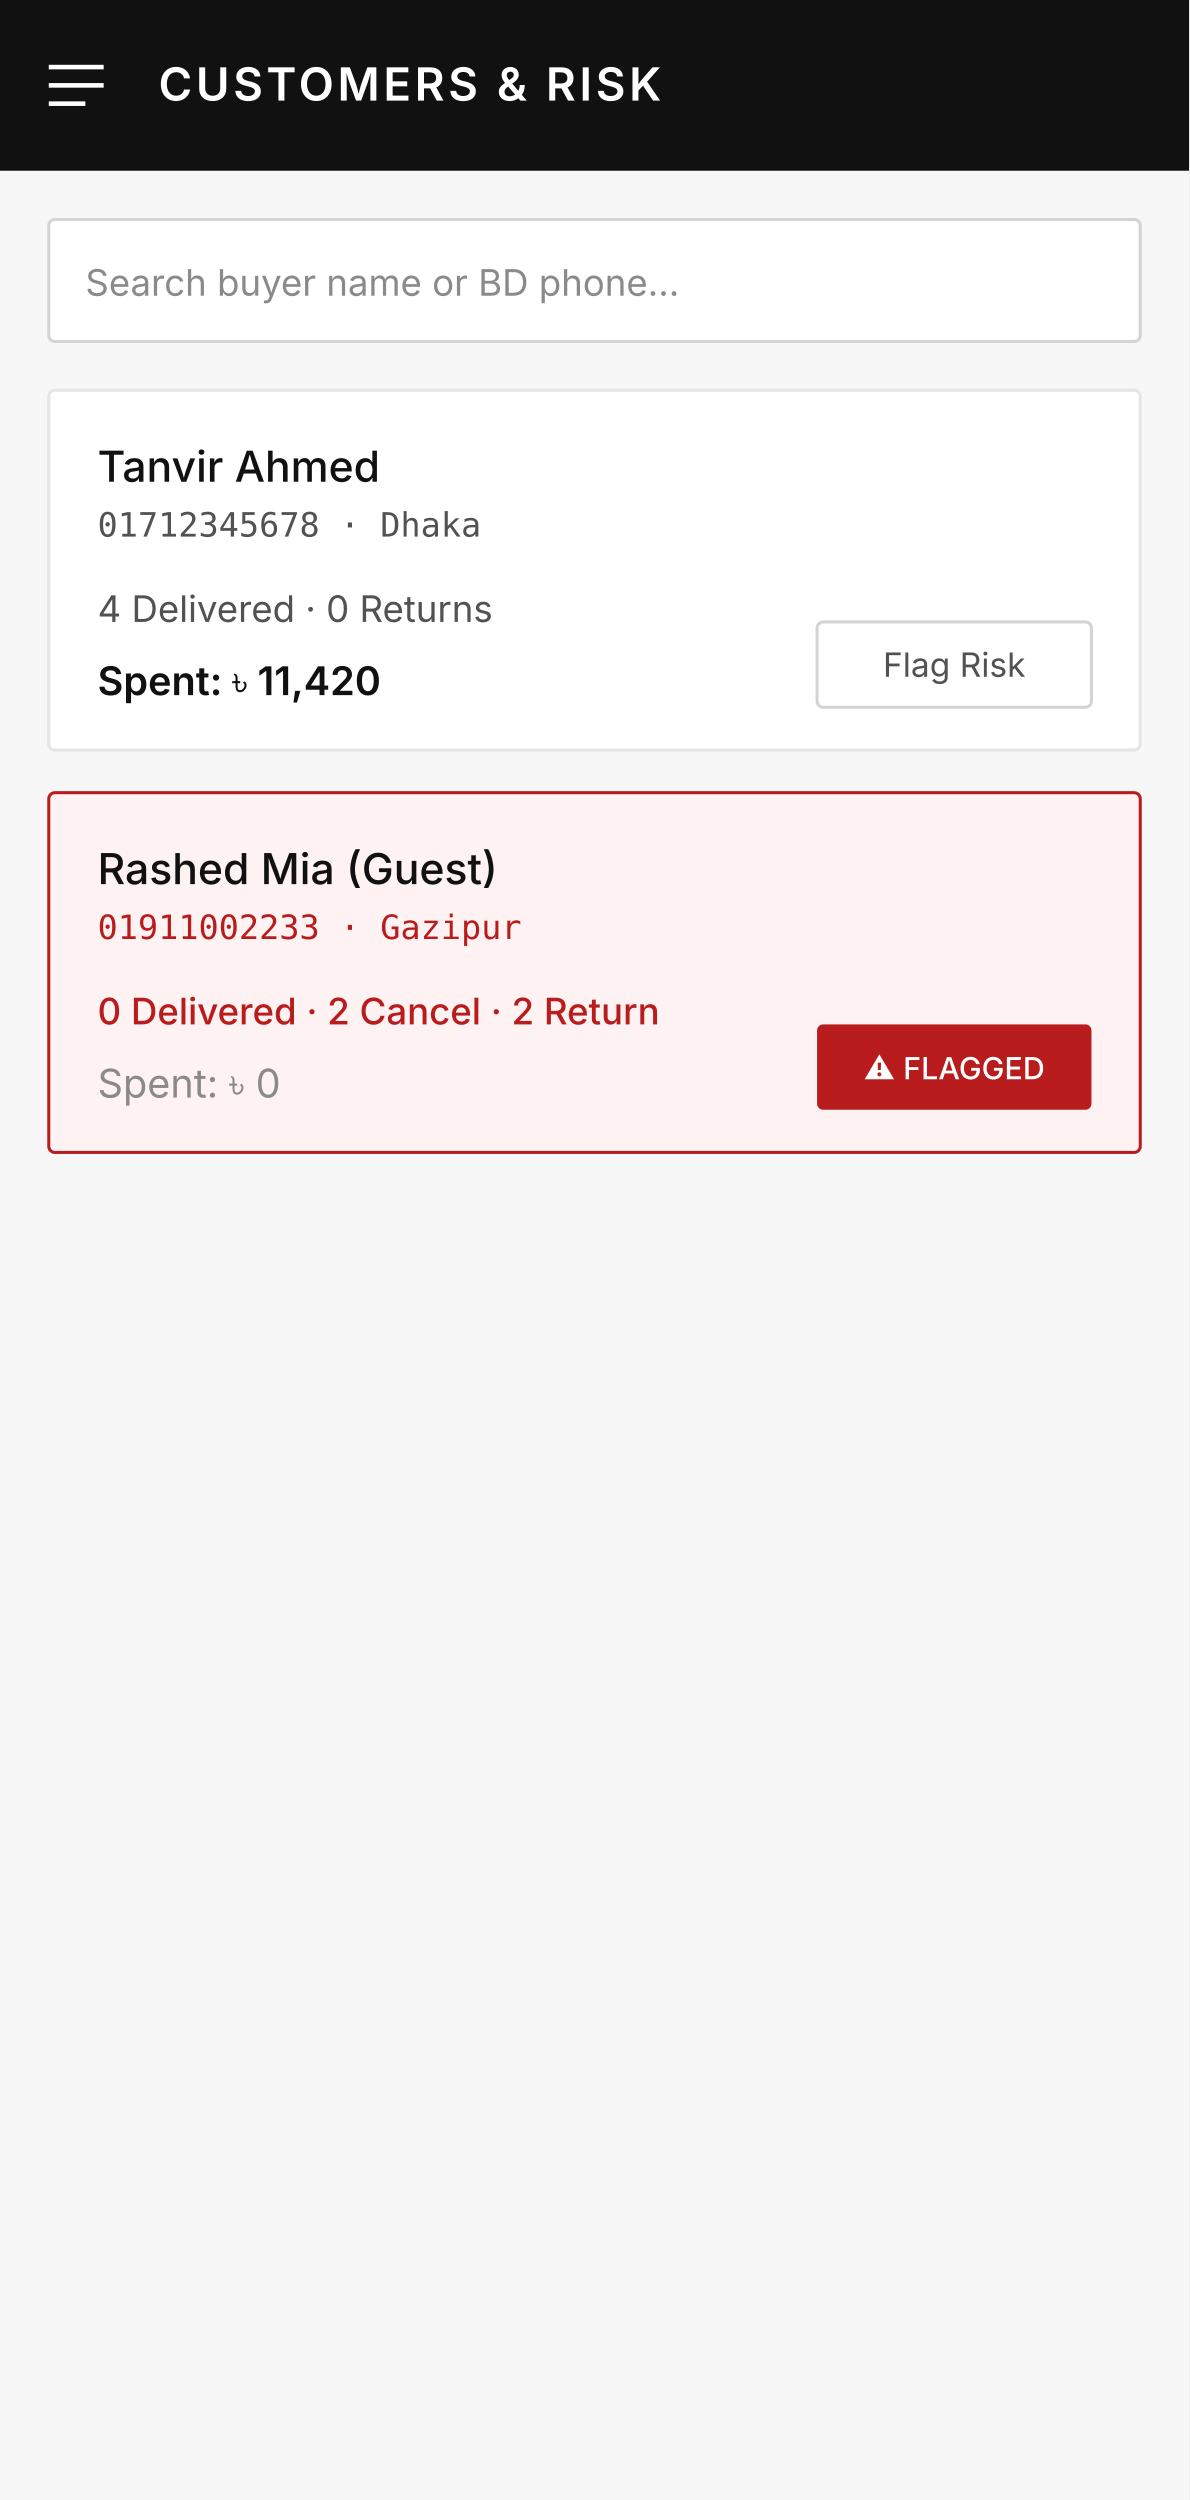
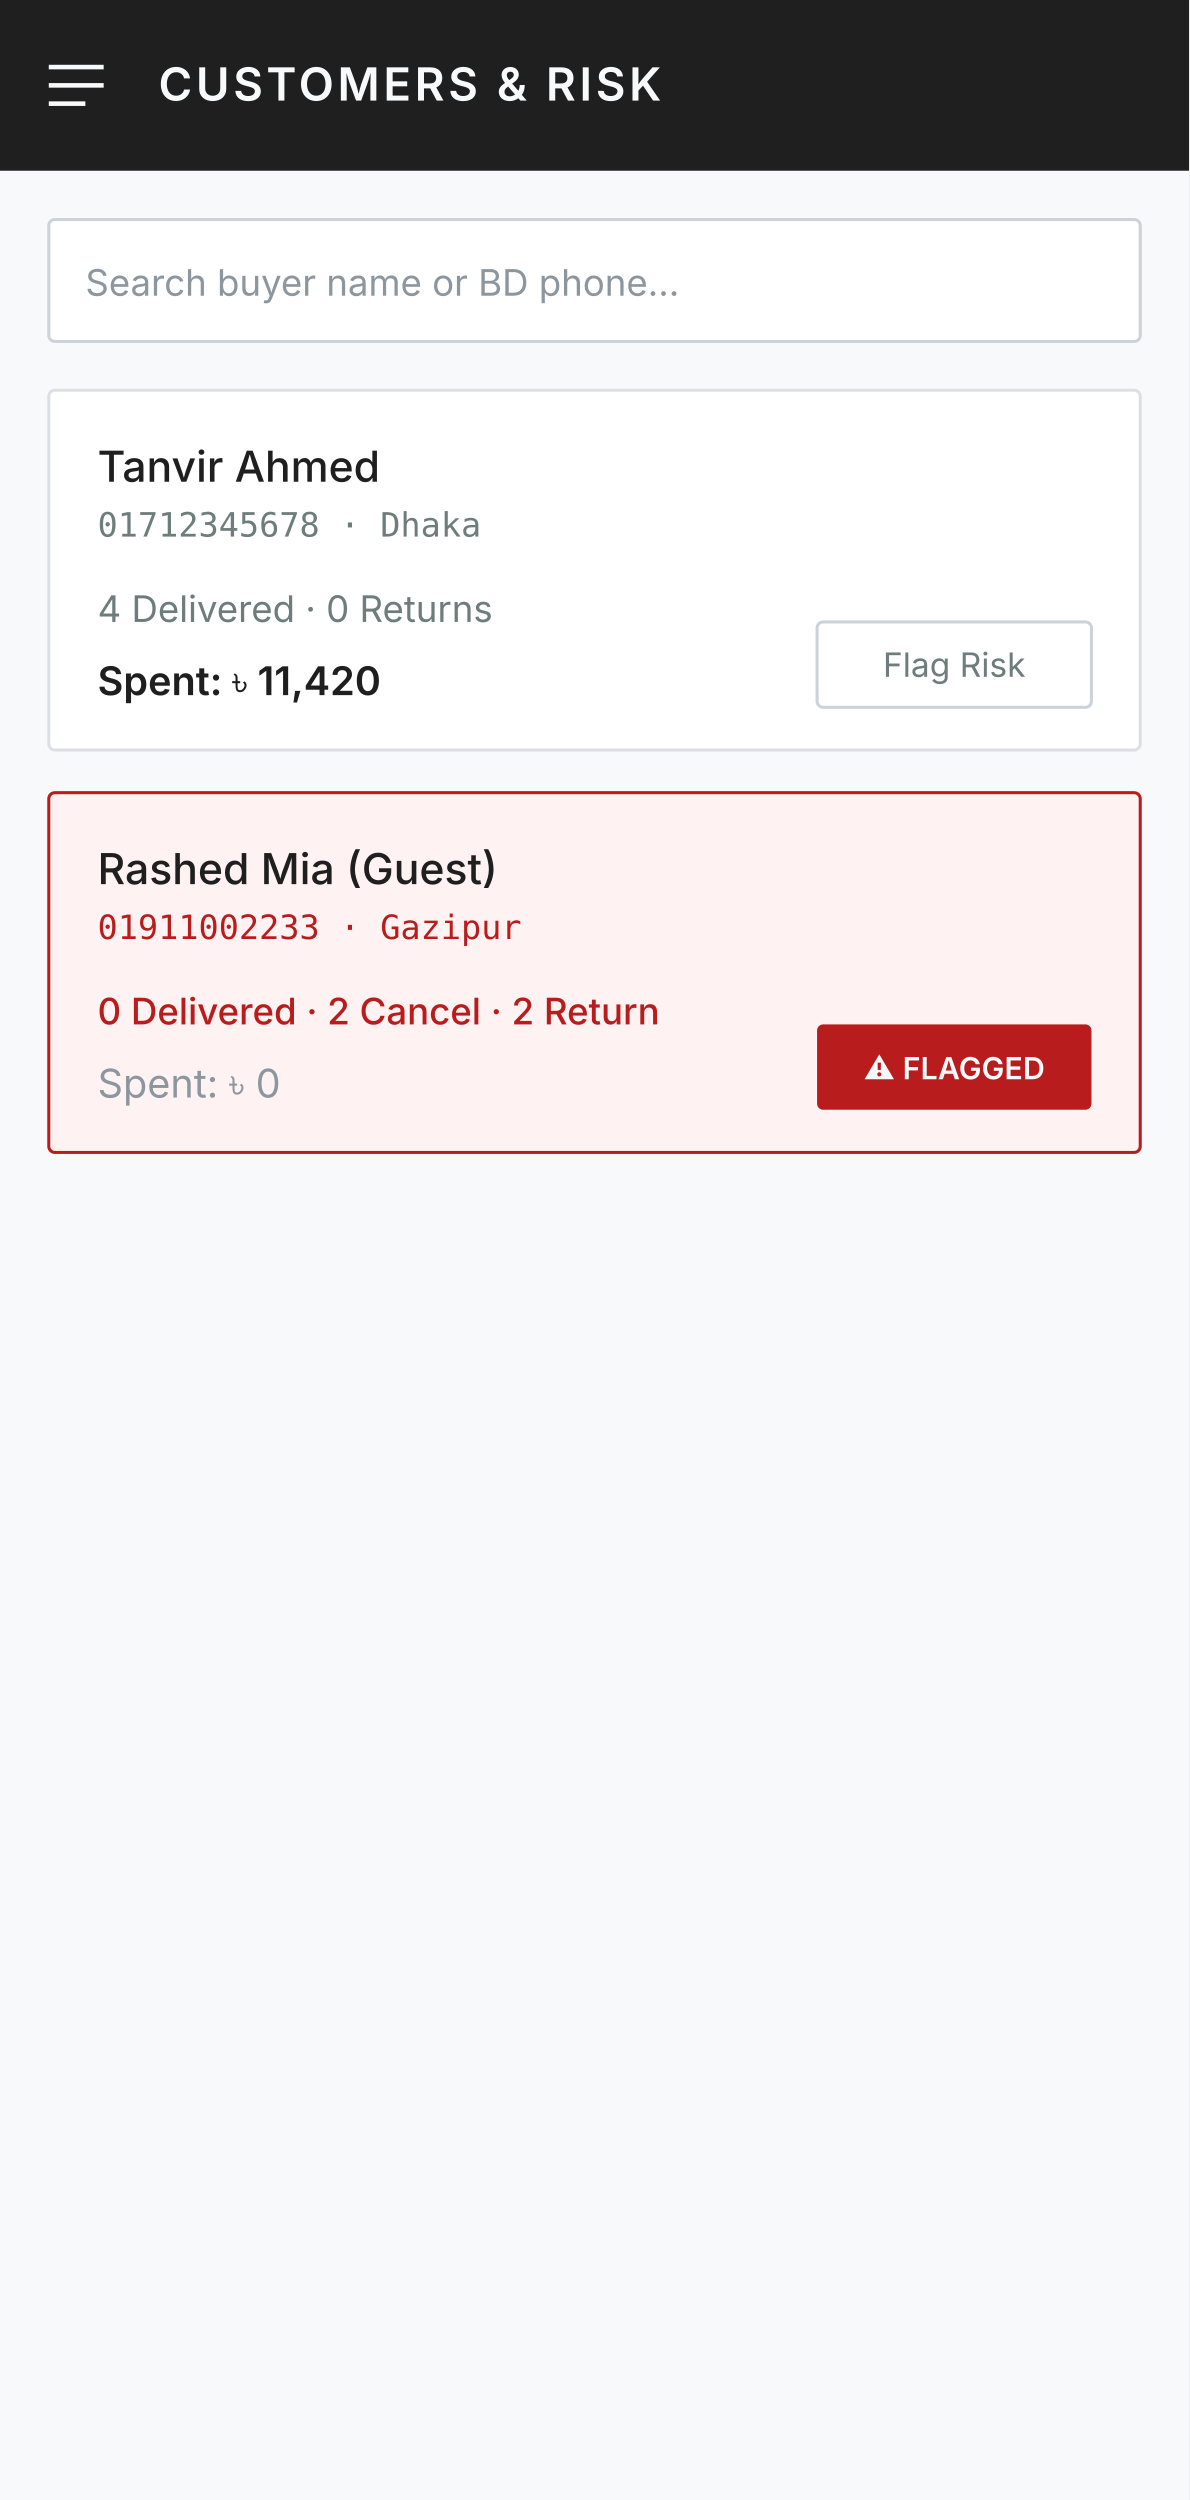
<svg xmlns="http://www.w3.org/2000/svg" width="390" height="820" viewBox="0 0 390 820" fill="none">
-   <rect id="Admin-Customers-Mobile-BG" width="390" height="820" fill="#F7F7F7" />
+   <rect id="Admin-Customers-Mobile-BG" width="390" height="820" fill="#F8F9FA" />
  <g id="01-Admin-Mob-Header">
-     <rect width="390" height="56" fill="#111111" />
-     <line x1="16" y1="22" x2="34" y2="22" stroke="#FFFFFF" stroke-width="1.5" />
-     <line x1="16" y1="28" x2="34" y2="28" stroke="#FFFFFF" stroke-width="1.5" />
-     <line x1="16" y1="34" x2="28" y2="34" stroke="#FFFFFF" stroke-width="1.5" />
-     <text x="52" y="33" fill="#FFFFFF" font-family="Inter, sans-serif" font-size="15" font-weight="600" letter-spacing="1.2">CUSTOMERS &amp; RISK</text>
+     <rect width="390" height="56" fill="#1F1F1F" />
+     <line x1="16" y1="22" x2="34" y2="22" stroke="#F8F9FA" stroke-width="1.5" />
+     <line x1="16" y1="28" x2="34" y2="28" stroke="#F8F9FA" stroke-width="1.5" />
+     <line x1="16" y1="34" x2="28" y2="34" stroke="#F8F9FA" stroke-width="1.5" />
+     <text x="52" y="33" fill="#F8F9FA" font-family="Inter, sans-serif" font-size="15" font-weight="600" letter-spacing="1.2">CUSTOMERS &amp; RISK</text>
  </g>
  <g id="02-Admin-Mob-Search" transform="translate(0, 72)">
-     <rect x="16" y="0" width="358" height="40" rx="2" fill="#FFFFFF" stroke="#D4D4D4" />
-     <text x="28" y="25" fill="#8A8A8A" font-family="Inter, sans-serif" font-size="12">Search buyer name or BD phone...</text>
+     <rect x="16" y="0" width="358" height="40" rx="2" fill="#FFFFFF" stroke="#CBD2D9" />
+     <text x="28" y="25" fill="#8C969E" font-family="Inter, sans-serif" font-size="12">Search buyer name or BD phone...</text>
  </g>
  <g id="03-Admin-Mob-Cards" transform="translate(0, 128)">
-     <rect x="16" y="0" width="358" height="118" rx="2" fill="#FFFFFF" stroke="#E5E5E5" />
-     <text x="32" y="30" fill="#111111" font-family="Inter, sans-serif" font-size="14" font-weight="500">Tanvir Ahmed</text>
-     <text x="32" y="48" fill="#525252" font-family="JetBrains Mono, monospace" font-size="11">01712345678 · Dhaka</text>
-     <text x="32" y="76" fill="#525252" font-family="Inter, sans-serif" font-size="12">4 Delivered · 0 Returns</text>
-     <text x="32" y="100" fill="#111111" font-family="Inter, sans-serif" font-size="13" font-weight="600">Spent: ৳ 11,420</text>
-     <rect x="268" y="76" width="90" height="28" rx="2" fill="#FFFFFF" stroke="#D4D4D4" />
-     <text x="313" y="94" text-anchor="middle" fill="#525252" font-family="Inter, sans-serif" font-size="11">Flag Risk</text>
+     <rect x="16" y="0" width="358" height="118" rx="2" fill="#FFFFFF" stroke="#DCE0E6" />
+     <text x="32" y="30" fill="#1F1F1F" font-family="Inter, sans-serif" font-size="14" font-weight="500">Tanvir Ahmed</text>
+     <text x="32" y="48" fill="#6E7C7C" font-family="JetBrains Mono, monospace" font-size="11">01712345678 · Dhaka</text>
+     <text x="32" y="76" fill="#6E7C7C" font-family="Inter, sans-serif" font-size="12">4 Delivered · 0 Returns</text>
+     <text x="32" y="100" fill="#1F1F1F" font-family="Inter, sans-serif" font-size="13" font-weight="600">Spent: ৳ 11,420</text>
+     <rect x="268" y="76" width="90" height="28" rx="2" fill="#FFFFFF" stroke="#CBD2D9" />
+     <text x="313" y="94" text-anchor="middle" fill="#6E7C7C" font-family="Inter, sans-serif" font-size="11">Flag Risk</text>
    <rect x="16" y="132" width="358" height="118" rx="2" fill="#FEF2F2" stroke="#B91C1C" />
-     <text x="32" y="162" fill="#111111" font-family="Inter, sans-serif" font-size="14" font-weight="500">Rashed Mia (Guest)</text>
+     <text x="32" y="162" fill="#1F1F1F" font-family="Inter, sans-serif" font-size="14" font-weight="500">Rashed Mia (Guest)</text>
    <text x="32" y="180" fill="#B91C1C" font-family="JetBrains Mono, monospace" font-size="11">01911002233 · Gazipur</text>
    <text x="32" y="208" fill="#B91C1C" font-family="Inter, sans-serif" font-size="12" font-weight="500">0 Delivered · 2 Cancel · 2 Return</text>
-     <text x="32" y="232" fill="#8A8A8A" font-family="Inter, sans-serif" font-size="13">Spent: ৳ 0</text>
+     <text x="32" y="232" fill="#8C969E" font-family="Inter, sans-serif" font-size="13">Spent: ৳ 0</text>
    <rect x="268" y="208" width="90" height="28" rx="2" fill="#B91C1C" />
-     <text x="313" y="226" text-anchor="middle" fill="#FFFFFF" font-family="Inter, sans-serif" font-size="10" font-weight="500">⚠ FLAGGED</text>
+     <text x="313" y="226" text-anchor="middle" fill="#F8F9FA" font-family="Inter, sans-serif" font-size="10" font-weight="600">⚠ FLAGGED</text>
  </g>
</svg>
